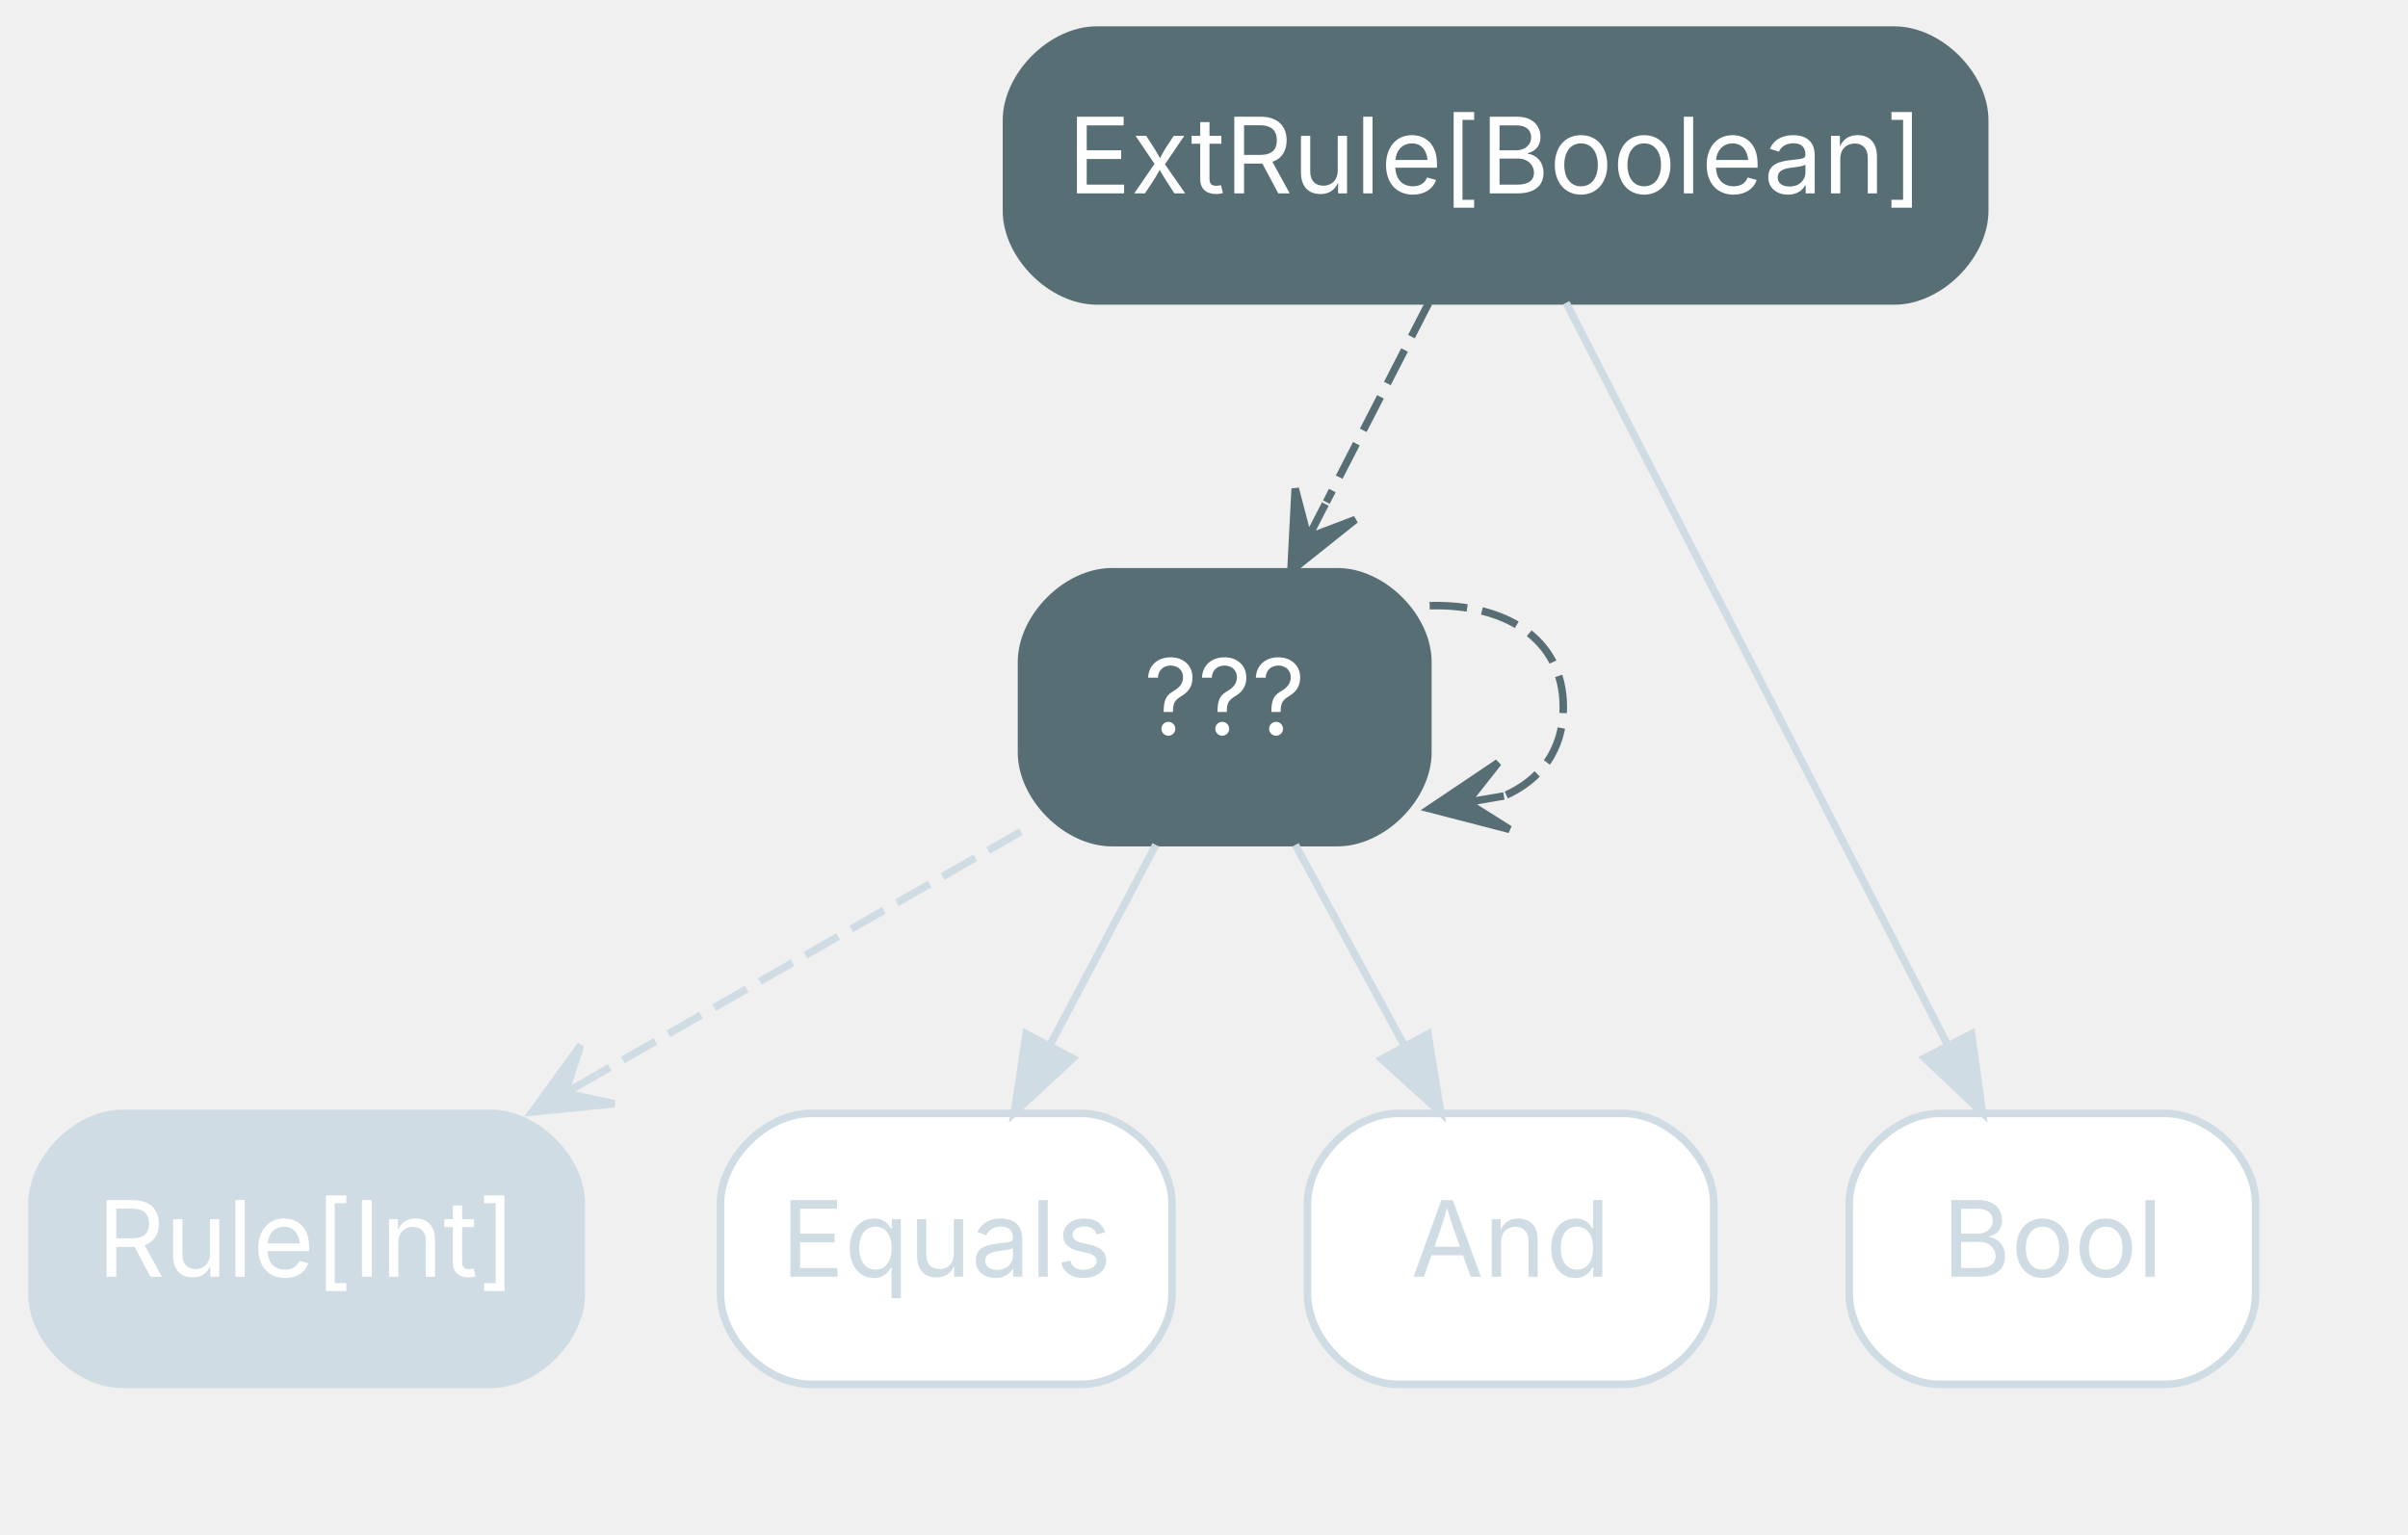
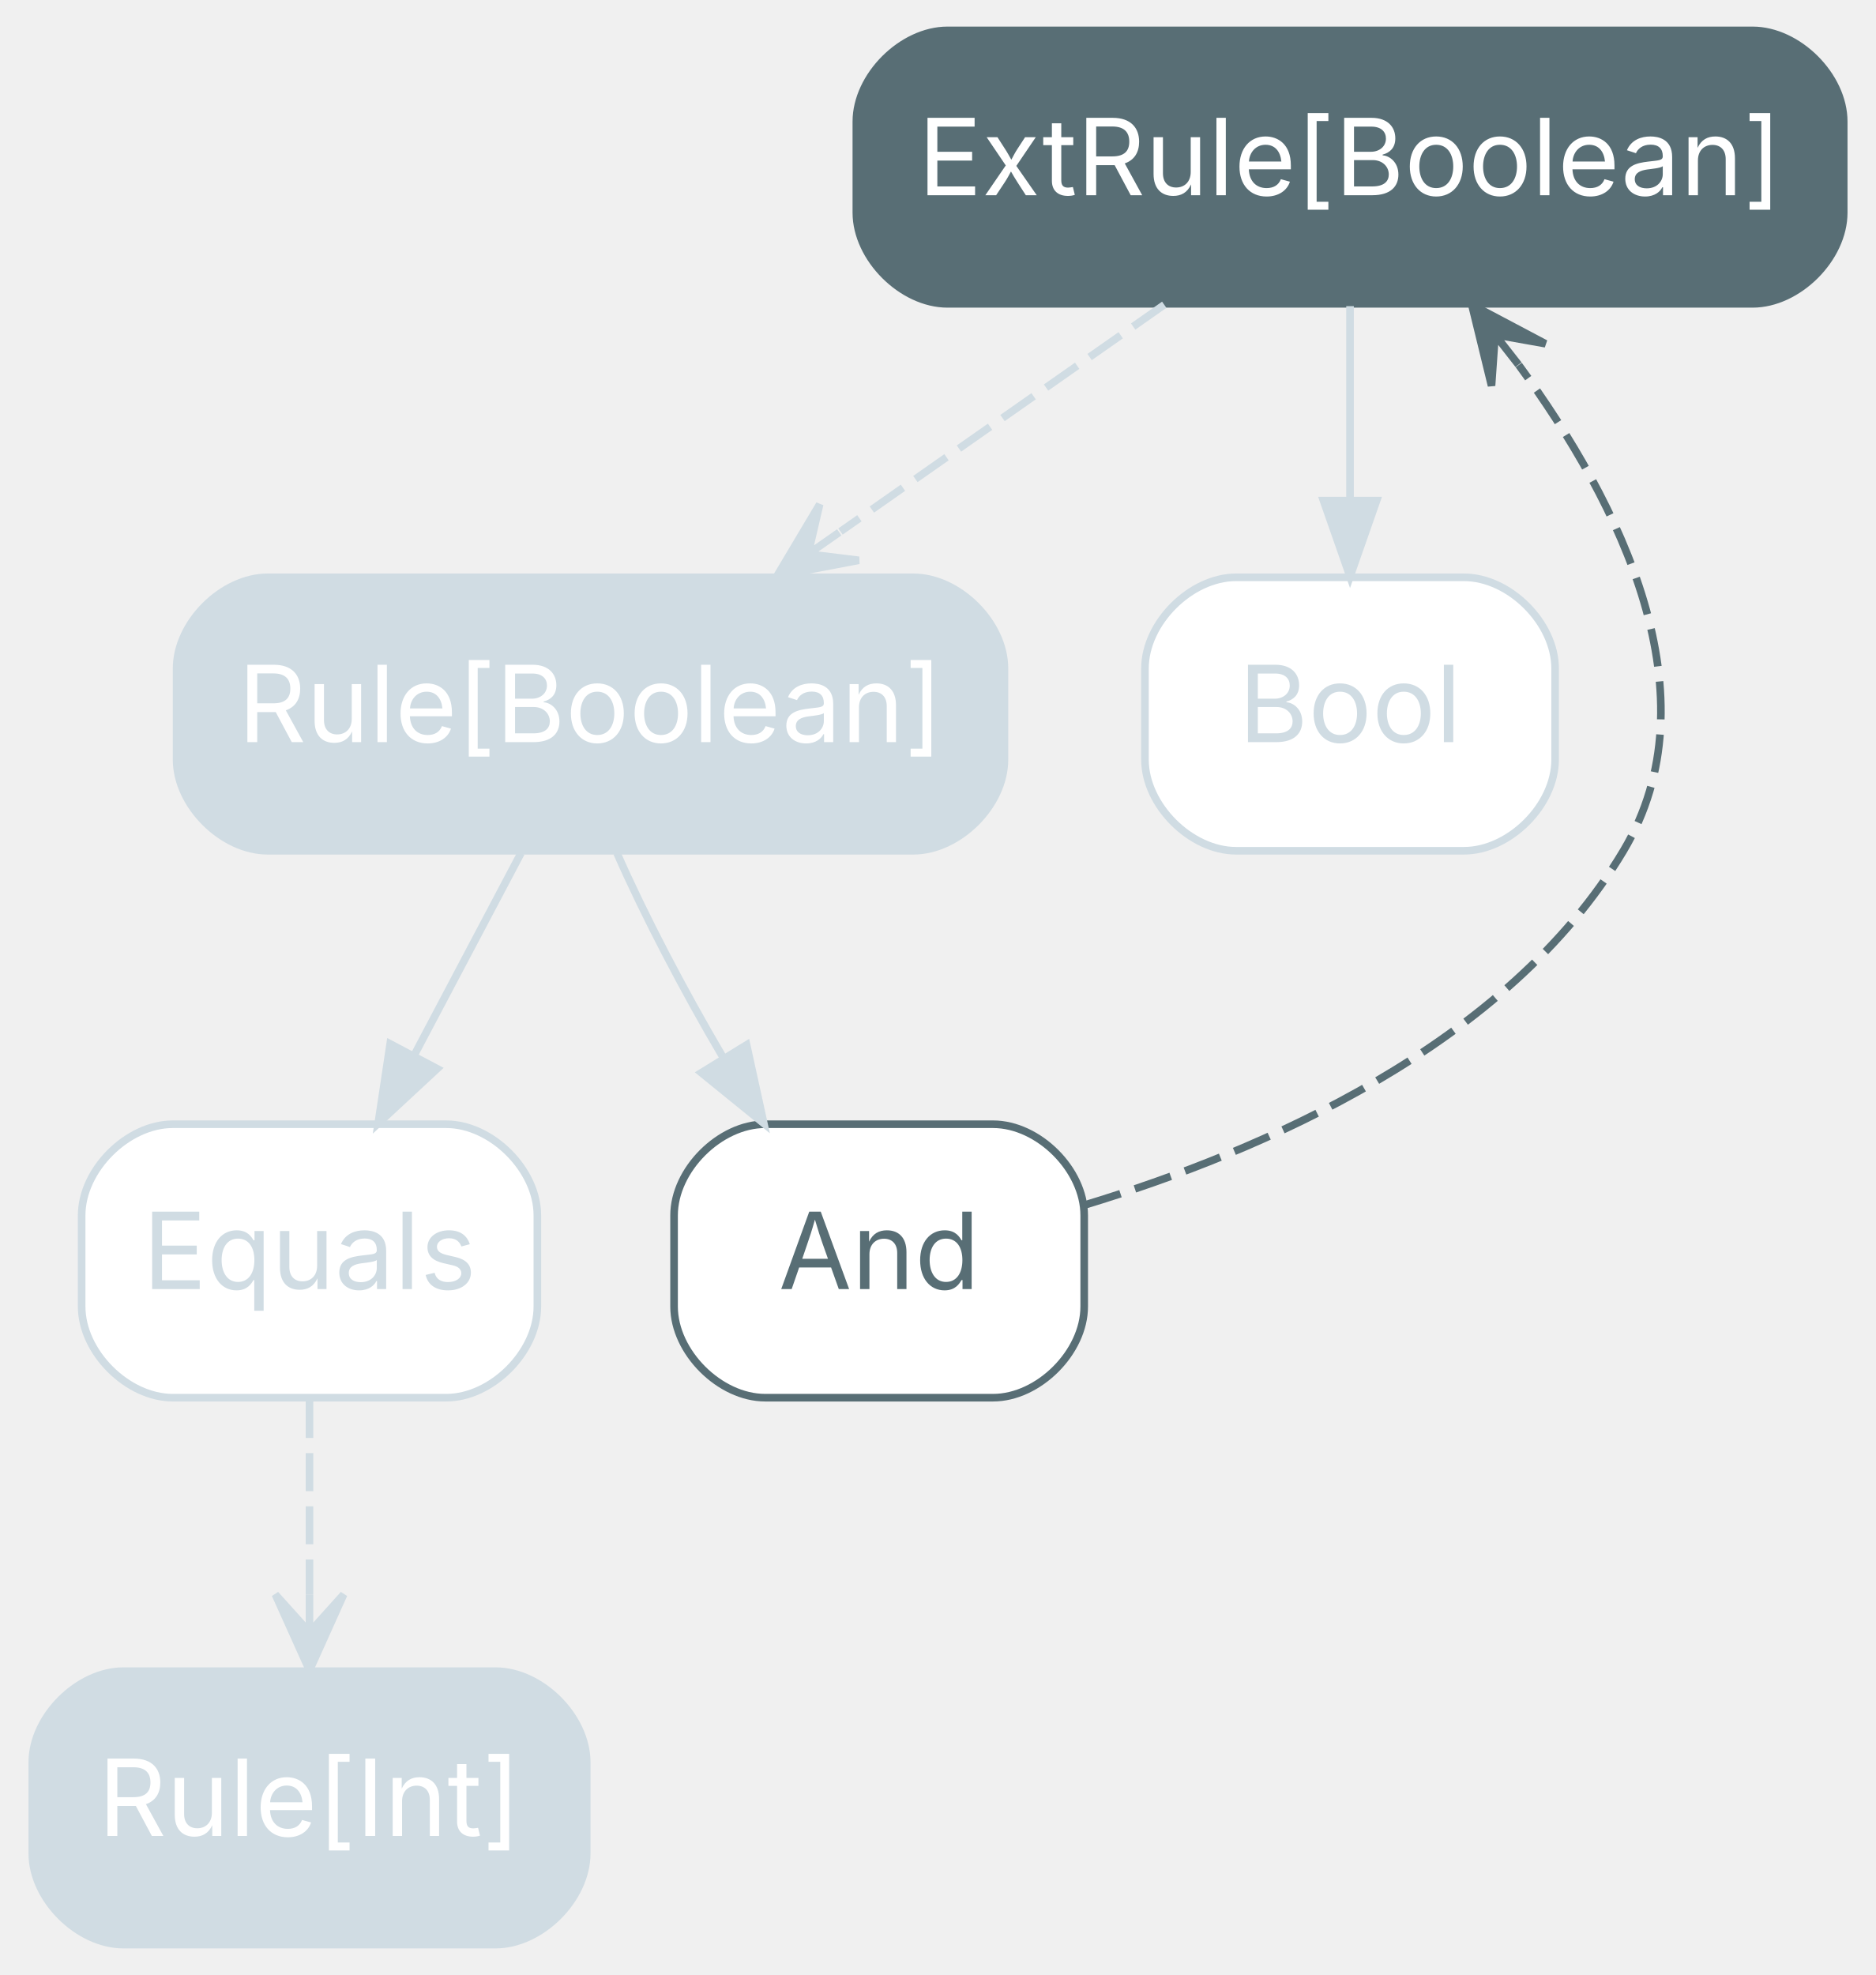
- <svg xmlns="http://www.w3.org/2000/svg" width="320pt" height="204pt" viewBox="0.00 0.00 319.50 204.00">
-   <g id="graph0" class="graph" transform="scale(1 1) rotate(0) translate(4 200)">
-     <g id="clust1" class="cluster">
-       <polygon fill="transparent" stroke="transparent" points="83.5,-8 83.5,-60 303.5,-60 303.5,-8 83.5,-8" />
+ <svg xmlns="http://www.w3.org/2000/svg" width="247pt" height="260pt" viewBox="0.00 0.00 246.50 260.00">
+   <g id="graph0" class="graph" transform="scale(1 1) rotate(0) translate(4 256)">
+     <g id="node1" class="node operator">
+       <path fill="#586e75" stroke="#586e75" d="M226.5,-252C226.5,-252 120.5,-252 120.5,-252 114.5,-252 108.5,-246 108.5,-240 108.5,-240 108.5,-228 108.5,-228 108.5,-222 114.5,-216 120.5,-216 120.5,-216 226.5,-216 226.5,-216 232.5,-216 238.5,-222 238.5,-228 238.5,-228 238.5,-240 238.5,-240 238.5,-246 232.5,-252 226.5,-252" />
+       <text text-anchor="middle" x="173.5" y="-230.3" font-family="Inter,Arial" font-size="14.00" fill="#ffffff">ExtRule[Boolean]</text>
    </g>
-     <g id="node1" class="node operator">
-       <path fill="#586e75" stroke="#586e75" d="M247.5,-196C247.5,-196 141.5,-196 141.5,-196 135.5,-196 129.5,-190 129.5,-184 129.5,-184 129.5,-172 129.5,-172 129.5,-166 135.5,-160 141.5,-160 141.5,-160 247.5,-160 247.5,-160 253.5,-160 259.5,-166 259.5,-172 259.5,-172 259.5,-184 259.5,-184 259.5,-190 253.5,-196 247.5,-196" />
-       <text text-anchor="middle" x="194.5" y="-174.3" font-family="Inter,Arial" font-size="14.00" fill="#ffffff">ExtRule[Boolean]</text>
+     <g id="node2" class="node operator,disabled">
+       <path fill="#d0dce3" stroke="#d0dce3" d="M116,-180C116,-180 31,-180 31,-180 25,-180 19,-174 19,-168 19,-168 19,-156 19,-156 19,-150 25,-144 31,-144 31,-144 116,-144 116,-144 122,-144 128,-150 128,-156 128,-156 128,-168 128,-168 128,-174 122,-180 116,-180" />
+       <text text-anchor="middle" x="73.5" y="-158.3" font-family="Inter,Arial" font-size="14.00" fill="#ffffff">Rule[Boolean]</text>
    </g>
-     <g id="node3" class="node operator">
-       <path fill="#586e75" stroke="#586e75" d="M173.5,-124C173.5,-124 143.5,-124 143.5,-124 137.5,-124 131.5,-118 131.5,-112 131.5,-112 131.5,-100 131.5,-100 131.5,-94 137.5,-88 143.5,-88 143.5,-88 173.5,-88 173.5,-88 179.5,-88 185.5,-94 185.5,-100 185.5,-100 185.5,-112 185.5,-112 185.5,-118 179.5,-124 173.5,-124" />
-       <text text-anchor="middle" x="158.5" y="-102.3" font-family="Inter,Arial" font-size="14.00" fill="#ffffff">???</text>
-     </g>
-     <g id="edge1" class="edge relies">
-       <path fill="none" stroke="#586e75" stroke-dasharray="5,2" d="M185.6,-159.7C181.5,-151.73 176.55,-142.1 172.01,-133.26" />
-       <polygon fill="#586e75" stroke="#586e75" points="167.3,-124.1 175.87,-130.94 169.58,-128.55 171.87,-133 171.87,-133 171.87,-133 169.58,-128.55 167.87,-135.06 167.3,-124.1 167.3,-124.1" />
+     <g id="edge1" class="edge relies,disabled">
+       <path fill="none" stroke="#d0dce3" stroke-dasharray="5,2" d="M149.04,-215.88C136.2,-206.89 120.3,-195.76 106.41,-186.03" />
+       <polygon fill="#d0dce3" stroke="#d0dce3" points="98.06,-180.19 108.83,-182.24 102.15,-183.06 106.25,-185.92 106.25,-185.92 106.25,-185.92 102.15,-183.06 103.67,-189.61 98.06,-180.19 98.06,-180.19" />
    </g>
    <g id="node6" class="node disabled">
-       <path fill="#ffffff" stroke="#d0dce3" d="M283.5,-52C283.5,-52 253.5,-52 253.5,-52 247.5,-52 241.5,-46 241.5,-40 241.5,-40 241.5,-28 241.5,-28 241.5,-22 247.5,-16 253.5,-16 253.5,-16 283.5,-16 283.5,-16 289.5,-16 295.5,-22 295.5,-28 295.5,-28 295.5,-40 295.5,-40 295.5,-46 289.5,-52 283.5,-52" />
-       <text text-anchor="middle" x="268.5" y="-30.3" font-family="Inter,Arial" font-size="14.00" fill="#d0dce3">Bool</text>
+       <path fill="#ffffff" stroke="#d0dce3" d="M188.5,-180C188.5,-180 158.5,-180 158.5,-180 152.5,-180 146.5,-174 146.5,-168 146.5,-168 146.5,-156 146.5,-156 146.5,-150 152.5,-144 158.5,-144 158.5,-144 188.5,-144 188.5,-144 194.5,-144 200.5,-150 200.5,-156 200.5,-156 200.5,-168 200.5,-168 200.5,-174 194.5,-180 188.5,-180" />
+       <text text-anchor="middle" x="173.5" y="-158.3" font-family="Inter,Arial" font-size="14.00" fill="#d0dce3">Bool</text>
    </g>
    <g id="edge2" class="edge disabled">
-       <path fill="none" stroke="#d0dce3" d="M203.87,-159.76C216.66,-134.88 239.68,-90.08 254.51,-61.22" />
-       <polygon fill="#d0dce3" stroke="#d0dce3" points="257.75,-62.58 259.2,-52.09 251.52,-59.38 257.75,-62.58" />
+       <path fill="none" stroke="#d0dce3" d="M173.5,-215.7C173.5,-207.98 173.5,-198.71 173.5,-190.11" />
+       <polygon fill="#d0dce3" stroke="#d0dce3" points="177,-190.1 173.5,-180.1 170,-190.1 177,-190.1" />
    </g>
-     <g id="node2" class="node operator,disabled">
-       <path fill="#d0dce3" stroke="#d0dce3" d="M61,-52C61,-52 12,-52 12,-52 6,-52 0,-46 0,-40 0,-40 0,-28 0,-28 0,-22 6,-16 12,-16 12,-16 61,-16 61,-16 67,-16 73,-22 73,-28 73,-28 73,-40 73,-40 73,-46 67,-52 61,-52" />
-       <text text-anchor="middle" x="36.5" y="-30.3" font-family="Inter,Arial" font-size="14.00" fill="#ffffff">Rule[Int]</text>
+     <g id="node4" class="node">
+       <path fill="#ffffff" stroke="#586e75" d="M126.5,-108C126.5,-108 96.5,-108 96.5,-108 90.5,-108 84.5,-102 84.5,-96 84.5,-96 84.5,-84 84.5,-84 84.5,-78 90.5,-72 96.5,-72 96.5,-72 126.5,-72 126.5,-72 132.5,-72 138.5,-78 138.5,-84 138.5,-84 138.5,-96 138.5,-96 138.5,-102 132.5,-108 126.5,-108" />
+       <text text-anchor="middle" x="111.5" y="-86.3" font-family="Inter,Arial" font-size="14.00" fill="#586e75">And</text>
    </g>
-     <g id="edge4" class="edge relies,disabled">
-       <path fill="none" stroke="#d0dce3" stroke-dasharray="5,2" d="M131.42,-89.46C114.89,-79.98 93.49,-67.7 75.19,-57.2" />
-       <polygon fill="#d0dce3" stroke="#d0dce3" points="66.5,-52.21 77.41,-53.28 70.83,-54.7 75.17,-57.19 75.17,-57.19 75.17,-57.19 70.83,-54.7 72.93,-61.09 66.5,-52.21 66.5,-52.21" />
+     <g id="edge4" class="edge disabled">
+       <path fill="none" stroke="#d0dce3" d="M76.98,-143.7C80.56,-135.56 85.71,-125.69 91.01,-116.7" />
+       <polygon fill="#d0dce3" stroke="#d0dce3" points="94.05,-118.45 96.32,-108.1 88.09,-114.78 94.05,-118.45" />
    </g>
-     <g id="edge3" class="edge relies">
-       <path fill="none" stroke="#586e75" stroke-dasharray="5,2" d="M185.74,-119.49C195.52,-119.78 203.5,-115.28 203.5,-106 203.5,-100.2 200.38,-96.27 195.66,-94.21" />
-       <polygon fill="#586e75" stroke="#586e75" points="185.74,-92.51 196.36,-89.76 190.67,-93.35 195.6,-94.2 195.6,-94.2 195.6,-94.2 190.67,-93.35 194.84,-98.63 185.74,-92.51 185.74,-92.51" />
-     </g>
-     <g id="node4" class="node disabled">
-       <path fill="#ffffff" stroke="#d0dce3" d="M211.5,-52C211.5,-52 181.5,-52 181.5,-52 175.5,-52 169.5,-46 169.5,-40 169.5,-40 169.5,-28 169.5,-28 169.5,-22 175.5,-16 181.5,-16 181.5,-16 211.5,-16 211.5,-16 217.5,-16 223.5,-22 223.5,-28 223.5,-28 223.5,-40 223.5,-40 223.5,-46 217.5,-52 211.5,-52" />
-       <text text-anchor="middle" x="196.5" y="-30.3" font-family="Inter,Arial" font-size="14.00" fill="#d0dce3">And</text>
+     <g id="node5" class="node disabled">
+       <path fill="#ffffff" stroke="#d0dce3" d="M54.5,-108C54.5,-108 18.5,-108 18.5,-108 12.5,-108 6.5,-102 6.5,-96 6.5,-96 6.5,-84 6.5,-84 6.5,-78 12.5,-72 18.5,-72 18.5,-72 54.5,-72 54.5,-72 60.5,-72 66.5,-78 66.5,-84 66.5,-84 66.5,-96 66.5,-96 66.5,-102 60.5,-108 54.5,-108" />
+       <text text-anchor="middle" x="36.5" y="-86.3" font-family="Inter,Arial" font-size="14.00" fill="#d0dce3">Equals</text>
    </g>
    <g id="edge5" class="edge disabled">
-       <path fill="none" stroke="#d0dce3" d="M167.89,-87.7C172.26,-79.64 177.56,-69.89 182.4,-60.98" />
-       <polygon fill="#d0dce3" stroke="#d0dce3" points="185.52,-62.56 187.21,-52.1 179.37,-59.22 185.52,-62.56" />
+       <path fill="none" stroke="#d0dce3" d="M64.35,-143.7C60.1,-135.64 54.94,-125.89 50.23,-116.98" />
+       <polygon fill="#d0dce3" stroke="#d0dce3" points="53.31,-115.31 45.54,-108.1 47.12,-118.58 53.31,-115.31" />
    </g>
-     <g id="node5" class="node disabled">
-       <path fill="#ffffff" stroke="#d0dce3" d="M139.5,-52C139.5,-52 103.5,-52 103.5,-52 97.5,-52 91.5,-46 91.5,-40 91.5,-40 91.5,-28 91.5,-28 91.5,-22 97.5,-16 103.5,-16 103.5,-16 139.5,-16 139.5,-16 145.5,-16 151.5,-22 151.5,-28 151.5,-28 151.5,-40 151.5,-40 151.5,-46 145.5,-52 139.5,-52" />
-       <text text-anchor="middle" x="121.5" y="-30.3" font-family="Inter,Arial" font-size="14.00" fill="#d0dce3">Equals</text>
+     <g id="node3" class="node operator,disabled">
+       <path fill="#d0dce3" stroke="#d0dce3" d="M61,-36C61,-36 12,-36 12,-36 6,-36 0,-30 0,-24 0,-24 0,-12 0,-12 0,-6 6,0 12,0 12,0 61,0 61,0 67,0 73,-6 73,-12 73,-12 73,-24 73,-24 73,-30 67,-36 61,-36" />
+       <text text-anchor="middle" x="36.5" y="-14.3" font-family="Inter,Arial" font-size="14.00" fill="#ffffff">Rule[Int]</text>
    </g>
-     <g id="edge6" class="edge disabled">
-       <path fill="none" stroke="#d0dce3" d="M149.35,-87.7C145.1,-79.64 139.94,-69.89 135.23,-60.98" />
-       <polygon fill="#d0dce3" stroke="#d0dce3" points="138.31,-59.31 130.54,-52.1 132.12,-62.58 138.31,-59.31" />
+     <g id="edge7" class="edge relies">
+       <path fill="none" stroke="#586e75" stroke-dasharray="5,2" d="M138.51,-97.35C161.88,-104.43 194.25,-118.41 209.5,-144 221.64,-164.36 209.18,-189.57 195.71,-207.95" />
+       <polygon fill="#586e75" stroke="#586e75" points="189.53,-215.88 192.13,-205.22 192.6,-211.93 195.68,-207.99 195.68,-207.99 195.68,-207.99 192.6,-211.93 199.23,-210.75 189.53,-215.88 189.53,-215.88" />
+     </g>
+     <g id="edge3" class="edge relies,disabled">
+       <path fill="none" stroke="#d0dce3" stroke-dasharray="5,2" d="M36.5,-71.7C36.5,-63.98 36.5,-54.71 36.5,-46.11" />
+       <polygon fill="#d0dce3" stroke="#d0dce3" points="36.5,-36.1 41,-46.1 36.5,-41.1 36.5,-46.1 36.5,-46.1 36.5,-46.1 36.5,-41.1 32,-46.1 36.5,-36.1 36.5,-36.1" />
    </g>
  </g>
</svg>
